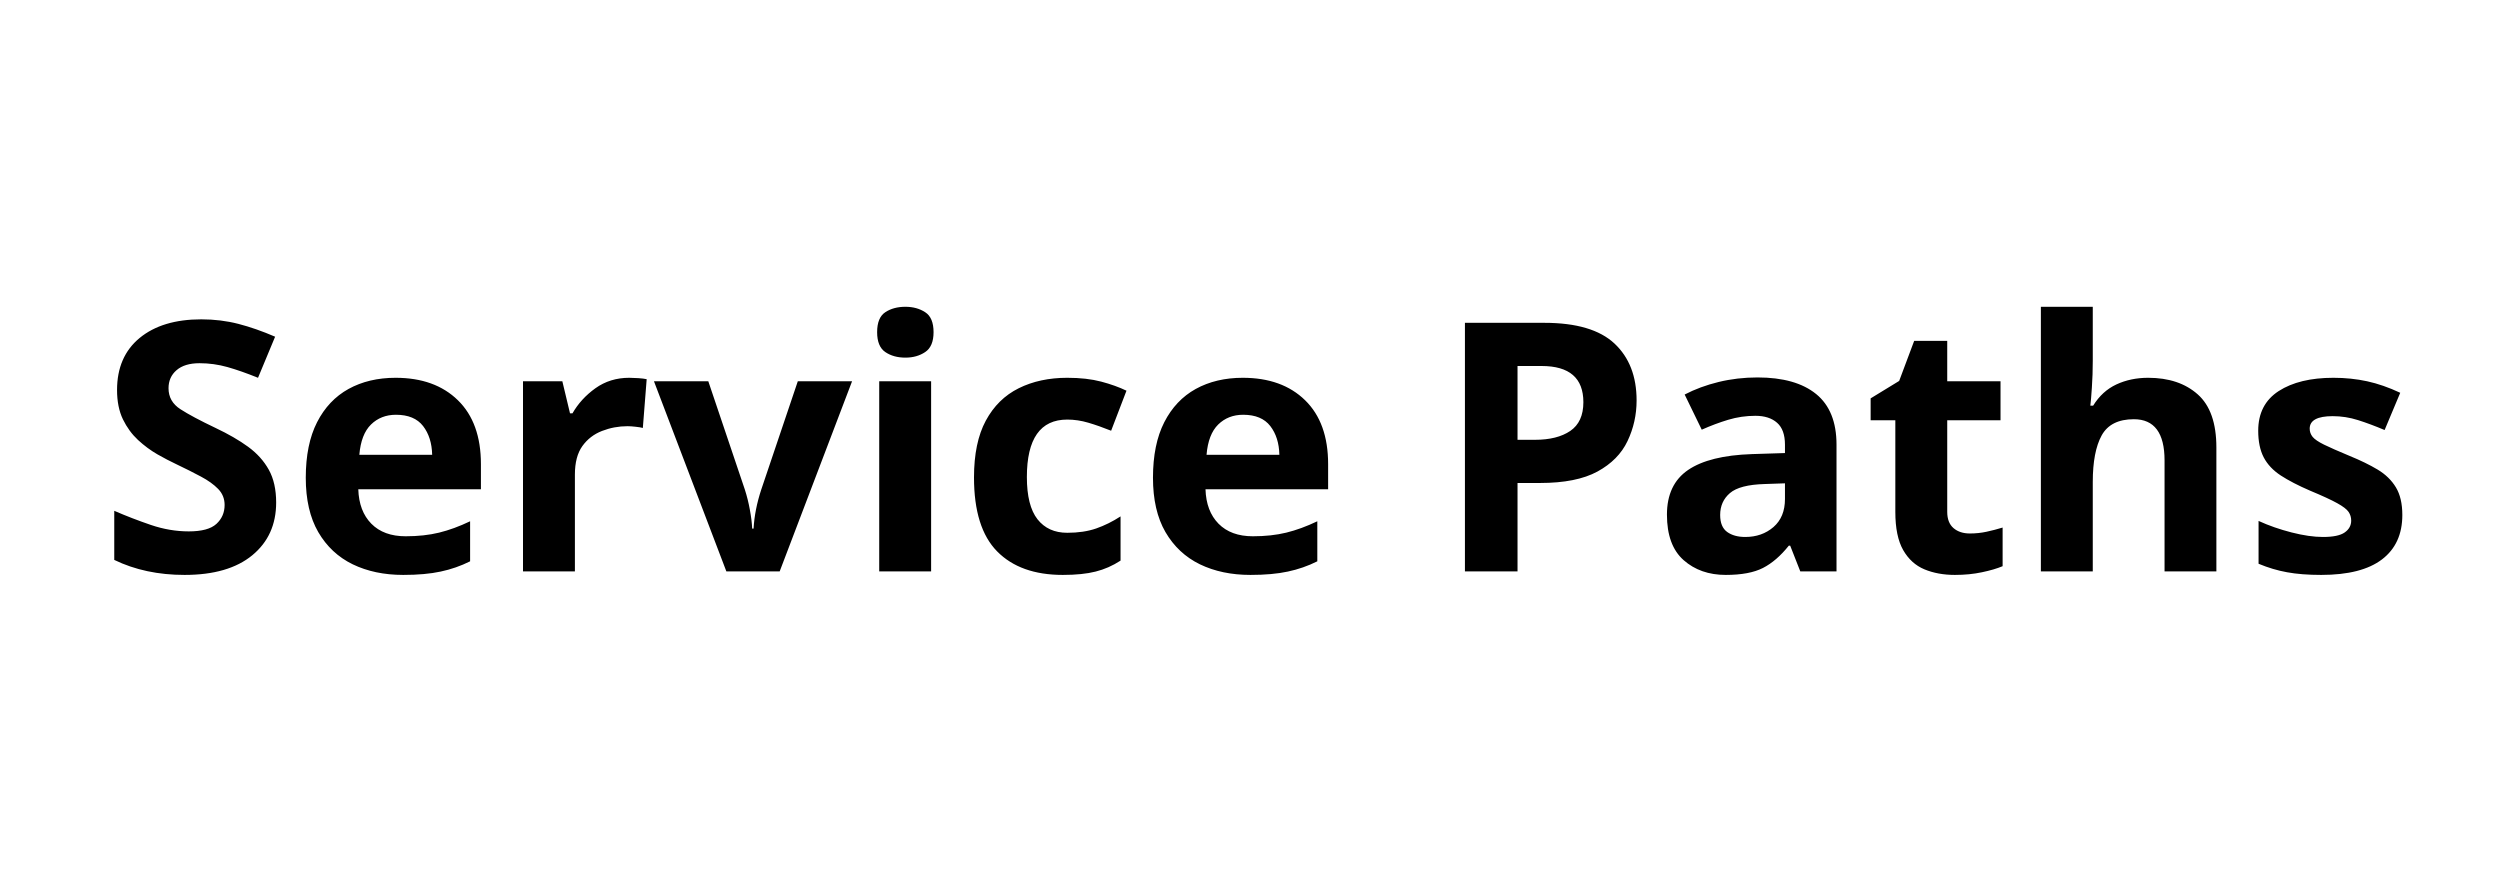
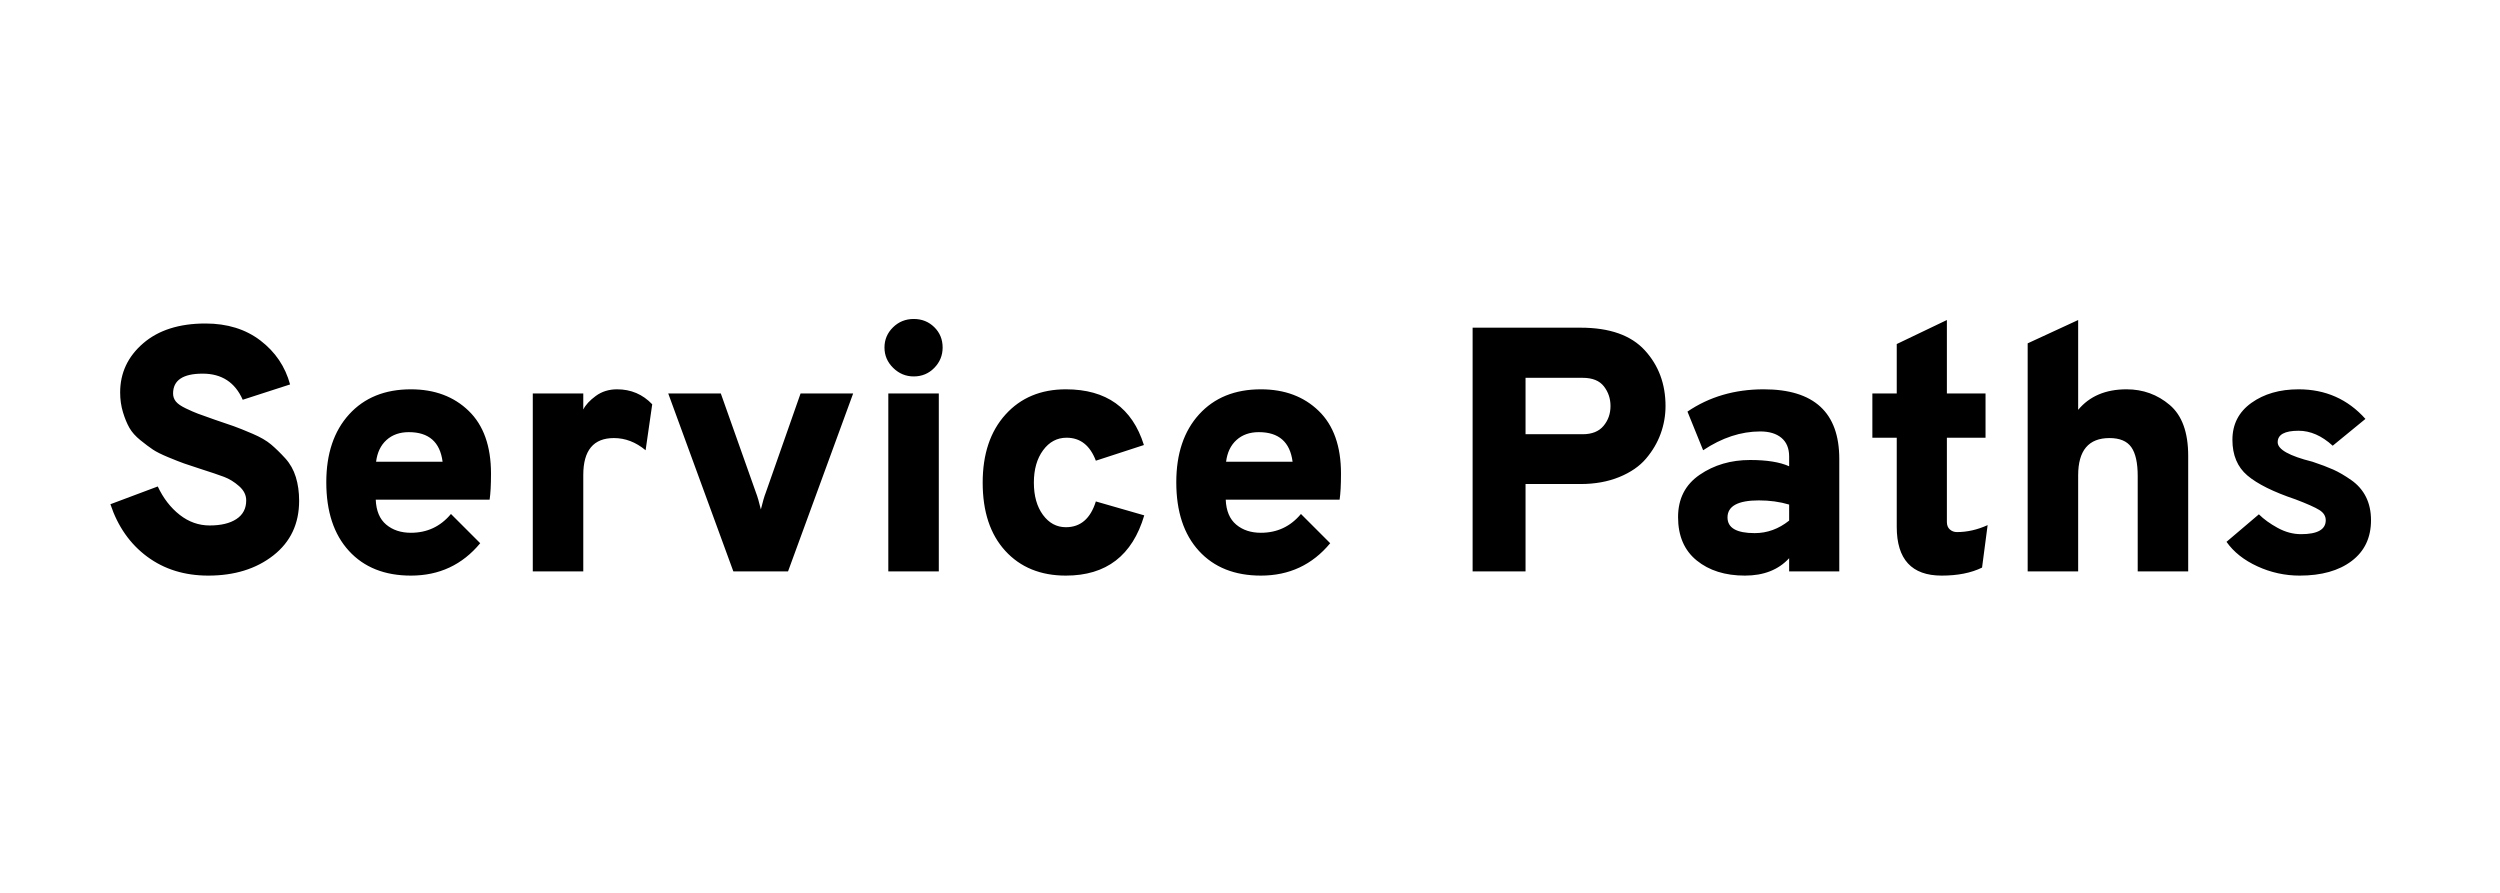
- <svg xmlns="http://www.w3.org/2000/svg" width="560px" height="200px" viewBox="0 0 560 200" version="1.1">
-   <g id="logo" stroke="none" stroke-width="1" fill="none" fill-rule="evenodd" font-family="Overpass-Black, Overpass" font-size="78" font-weight="800">
-     <text id="Service-Paths" fill="#000000">
-       <tspan x="22" y="128">Service Paths</tspan>
-     </text>
-   </g>
+ <svg xmlns="http://www.w3.org/2000/svg" viewBox="0 0 560 200">
+   <path d="M46.648 128.936c5.876 0 10.738-1.508 14.586-4.524 3.848-3.016 5.772-7.098 5.772-12.246 0-1.924-.247-3.692-.741-5.304s-1.287-3.016-2.379-4.212c-1.092-1.196-2.145-2.223-3.159-3.081-1.014-.858-2.405-1.664-4.173-2.418-1.768-.754-3.159-1.313-4.173-1.677a213.983 213.983 0 00-4.329-1.482 298.577 298.577 0 01-3.705-1.326c-.702-.26-1.599-.65-2.691-1.17-1.092-.52-1.846-1.04-2.262-1.56a2.79 2.79 0 01-.624-1.794c0-2.964 2.21-4.446 6.63-4.446 4.264 0 7.254 1.95 8.97 5.85l10.608-3.432c-1.092-4.004-3.302-7.28-6.63-9.828-3.328-2.548-7.436-3.822-12.324-3.822-5.876 0-10.53 1.482-13.962 4.446-3.432 2.964-5.148 6.63-5.148 10.998 0 1.56.208 3.029.624 4.407.416 1.378.897 2.548 1.443 3.51.546.962 1.365 1.885 2.457 2.769 1.092.884 2.028 1.586 2.808 2.106.78.52 1.924 1.092 3.432 1.716 1.508.624 2.665 1.079 3.471 1.365l.193.068c.801.28 1.946.661 3.434 1.141 2.444.78 4.251 1.391 5.421 1.833 1.17.442 2.288 1.131 3.354 2.067 1.066.936 1.599 2.002 1.599 3.198 0 1.82-.728 3.211-2.184 4.173-1.456.962-3.458 1.443-6.006 1.443-2.444 0-4.68-.793-6.708-2.379-2.028-1.586-3.666-3.705-4.914-6.357l-10.608 3.978c1.664 4.992 4.407 8.905 8.229 11.739 3.822 2.834 8.385 4.251 13.689 4.251zm45.396 0c6.344 0 11.518-2.418 15.522-7.254l-6.552-6.552c-2.34 2.808-5.33 4.212-8.97 4.212-2.236 0-4.082-.611-5.538-1.833-1.456-1.222-2.236-3.081-2.34-5.577h25.506c.208-1.352.312-3.302.312-5.85 0-6.136-1.664-10.816-4.992-14.04-3.328-3.224-7.644-4.836-12.948-4.836-5.824 0-10.439 1.872-13.845 5.616-3.406 3.744-5.109 8.814-5.109 15.21 0 6.552 1.69 11.674 5.07 15.366 3.38 3.692 8.008 5.538 13.884 5.538zm7.098-25.506H84.244c.26-2.08 1.04-3.705 2.34-4.875 1.3-1.17 2.964-1.755 4.992-1.755 4.472 0 6.994 2.21 7.566 6.63zM130.654 128v-21.606c0-5.512 2.288-8.268 6.864-8.268 2.548 0 4.914.91 7.098 2.73l1.482-10.296c-2.132-2.236-4.758-3.354-7.878-3.354-1.82 0-3.406.494-4.758 1.482-1.352.988-2.288 2.002-2.808 3.042v-3.588h-11.31V128h11.31zm45.864 0l14.586-39.858h-11.778l-7.8 22.23c-.312.78-.676 2.028-1.092 3.744-.416-1.716-.78-2.964-1.092-3.744l-7.878-22.23h-11.778L164.272 128h12.246zm28.158-43.68c1.82 0 3.354-.637 4.602-1.911 1.248-1.274 1.872-2.795 1.872-4.563 0-1.82-.624-3.341-1.872-4.563-1.248-1.222-2.782-1.833-4.602-1.833-1.82 0-3.367.624-4.641 1.872-1.274 1.248-1.911 2.756-1.911 4.524 0 1.768.65 3.289 1.95 4.563 1.3 1.274 2.834 1.911 4.602 1.911zm5.616 43.68V88.142h-11.31V128h11.31zm28.47.936c9.048 0 14.898-4.498 17.55-13.494l-10.842-3.12c-1.196 3.848-3.432 5.772-6.708 5.772-2.08 0-3.796-.923-5.148-2.769-1.352-1.846-2.028-4.251-2.028-7.215 0-2.964.689-5.382 2.067-7.254 1.378-1.872 3.133-2.808 5.265-2.808 3.068 0 5.252 1.716 6.552 5.148l10.764-3.51c-2.6-8.32-8.424-12.48-17.472-12.48-5.616 0-10.127 1.885-13.533 5.655-3.406 3.77-5.109 8.853-5.109 15.249 0 6.5 1.69 11.596 5.07 15.288 3.38 3.692 7.904 5.538 13.572 5.538zm43.68 0c6.344 0 11.518-2.418 15.522-7.254l-6.552-6.552c-2.34 2.808-5.33 4.212-8.97 4.212-2.236 0-4.082-.611-5.538-1.833-1.456-1.222-2.236-3.081-2.34-5.577h25.506c.208-1.352.312-3.302.312-5.85 0-6.136-1.664-10.816-4.992-14.04-3.328-3.224-7.644-4.836-12.948-4.836-5.824 0-10.439 1.872-13.845 5.616-3.406 3.744-5.109 8.814-5.109 15.21 0 6.552 1.69 11.674 5.07 15.366 3.38 3.692 8.008 5.538 13.884 5.538zm7.098-25.506h-14.898c.26-2.08 1.04-3.705 2.34-4.875 1.3-1.17 2.964-1.755 4.992-1.755 4.472 0 6.994 2.21 7.566 6.63zM341.722 128v-19.578h12.324c3.224 0 6.11-.52 8.658-1.56 2.548-1.04 4.55-2.418 6.006-4.134 1.456-1.716 2.548-3.575 3.276-5.577a18.008 18.008 0 001.092-6.201c0-4.94-1.547-9.1-4.641-12.48-3.094-3.38-7.891-5.07-14.391-5.07h-24.18V128h11.856zm12.792-30.732h-12.792V84.632h12.792c2.184 0 3.77.637 4.758 1.911s1.482 2.743 1.482 4.407c0 1.716-.52 3.198-1.56 4.446-1.04 1.248-2.6 1.872-4.68 1.872zm36.348 31.668c4.212 0 7.514-1.3 9.906-3.9V128H412v-25.194c0-10.4-5.642-15.6-16.926-15.6-6.5 0-12.194 1.664-17.082 4.992l3.51 8.658c4.212-2.808 8.476-4.212 12.792-4.212 2.028 0 3.614.481 4.758 1.443 1.144.962 1.716 2.353 1.716 4.173v2.184c-2.08-.936-4.992-1.404-8.736-1.404-4.316 0-8.086 1.105-11.31 3.315s-4.836 5.369-4.836 9.477c0 4.212 1.391 7.449 4.173 9.711 2.782 2.262 6.383 3.393 10.803 3.393zm2.184-9.516c-4.056 0-6.084-1.17-6.084-3.51 0-2.548 2.34-3.822 7.02-3.822 2.444 0 4.706.312 6.786.936v3.588c-2.34 1.872-4.914 2.808-7.722 2.808zm41.886 9.516c3.588 0 6.604-.598 9.048-1.794l1.248-9.516c-2.288 1.04-4.576 1.56-6.864 1.56-.624 0-1.157-.195-1.599-.585-.442-.39-.663-.949-.663-1.677V98.048h8.658v-9.906h-8.658V71.684l-11.232 5.382v11.076h-5.46v9.906h5.46v19.968c0 7.28 3.354 10.92 10.062 10.92zm30.576-.936v-21.528c0-5.564 2.34-8.346 7.02-8.346 2.288 0 3.913.676 4.875 2.028.962 1.352 1.443 3.51 1.443 6.474V128h11.31v-25.896c0-5.252-1.378-9.048-4.134-11.388-2.756-2.34-5.98-3.51-9.672-3.51-4.68 0-8.294 1.534-10.842 4.602V71.684l-11.31 5.226V128h11.31zm49.608.936c4.888 0 8.775-1.092 11.661-3.276 2.886-2.184 4.329-5.226 4.329-9.126 0-1.976-.377-3.718-1.131-5.226s-1.859-2.769-3.315-3.783c-1.456-1.014-2.795-1.794-4.017-2.34-1.222-.546-2.769-1.131-4.641-1.755-5.2-1.3-7.8-2.756-7.8-4.368 0-1.716 1.56-2.574 4.68-2.574 2.652 0 5.2 1.118 7.644 3.354l7.332-6.006c-3.952-4.42-8.944-6.63-14.976-6.63-4.212 0-7.735 1.014-10.569 3.042-2.834 2.028-4.251 4.784-4.251 8.268 0 3.432 1.118 6.097 3.354 7.995 2.236 1.898 5.824 3.679 10.764 5.343 2.6.988 4.381 1.781 5.343 2.379.962.598 1.443 1.365 1.443 2.301 0 2.08-1.846 3.12-5.538 3.12-1.768 0-3.51-.468-5.226-1.404-1.716-.936-3.12-1.95-4.212-3.042l-7.254 6.162c1.612 2.288 3.926 4.121 6.942 5.499a22.461 22.461 0 009.438 2.067z" fill-rule="nonzero" />
</svg>
